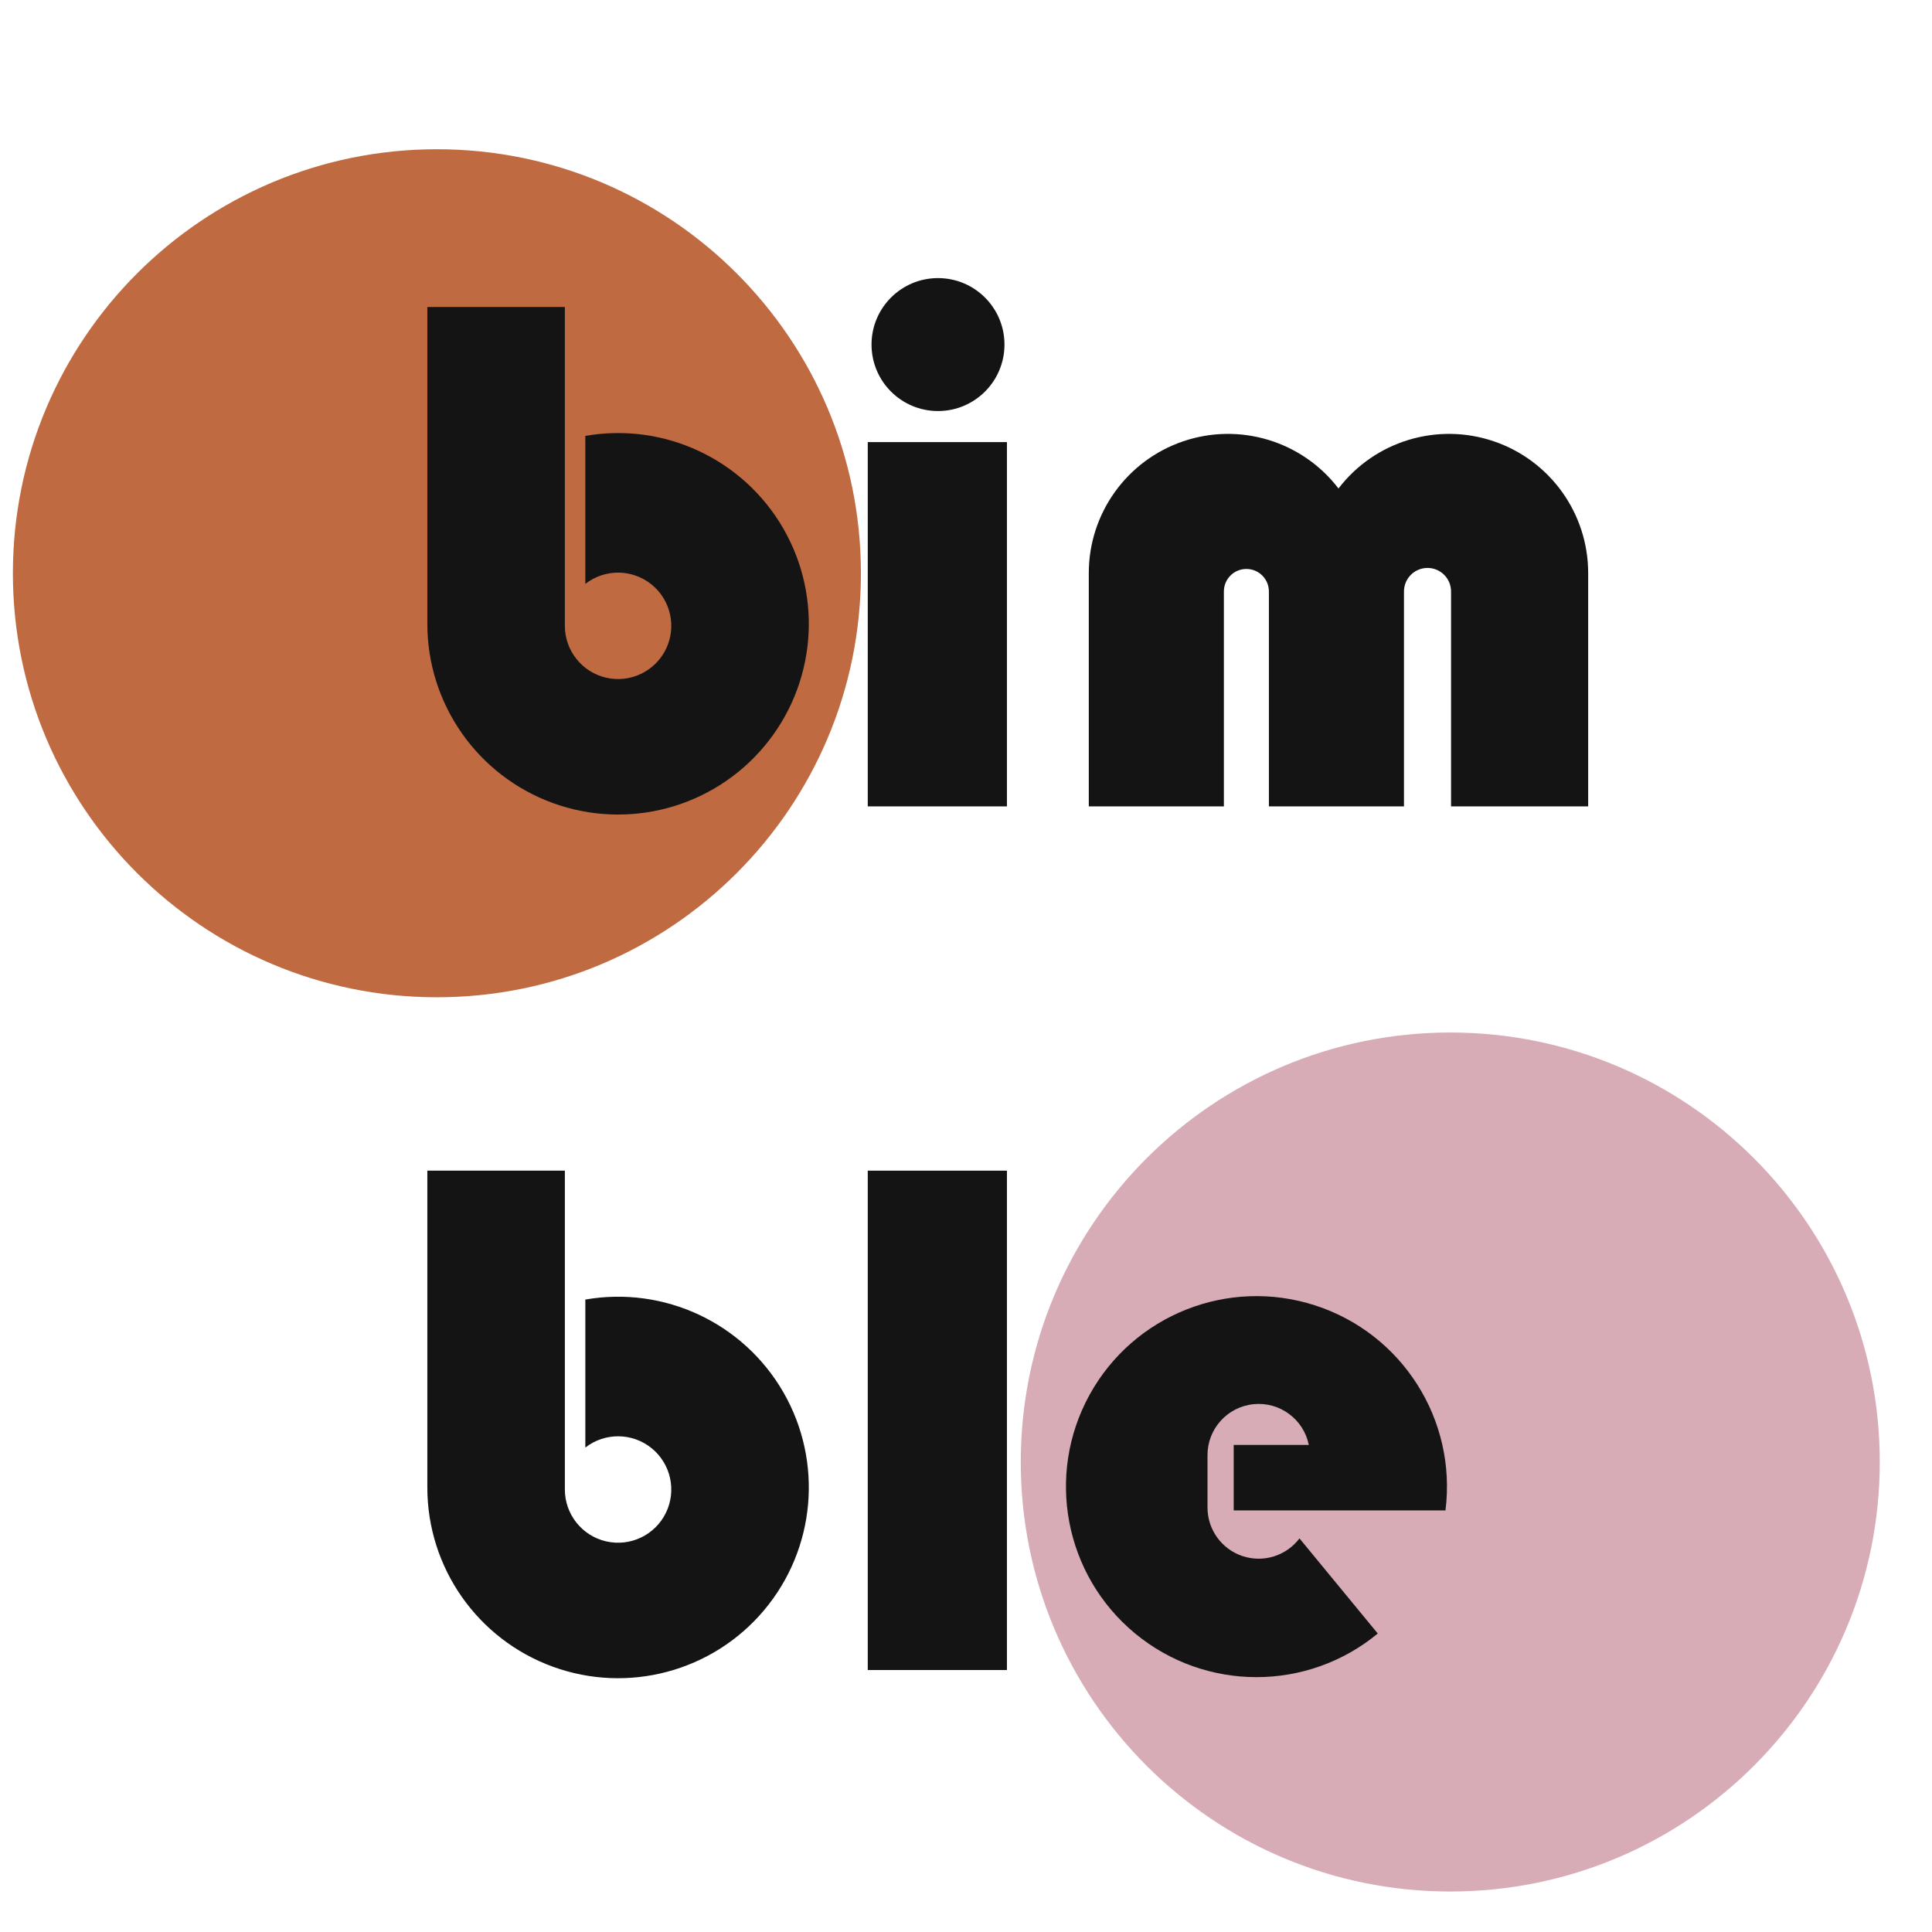
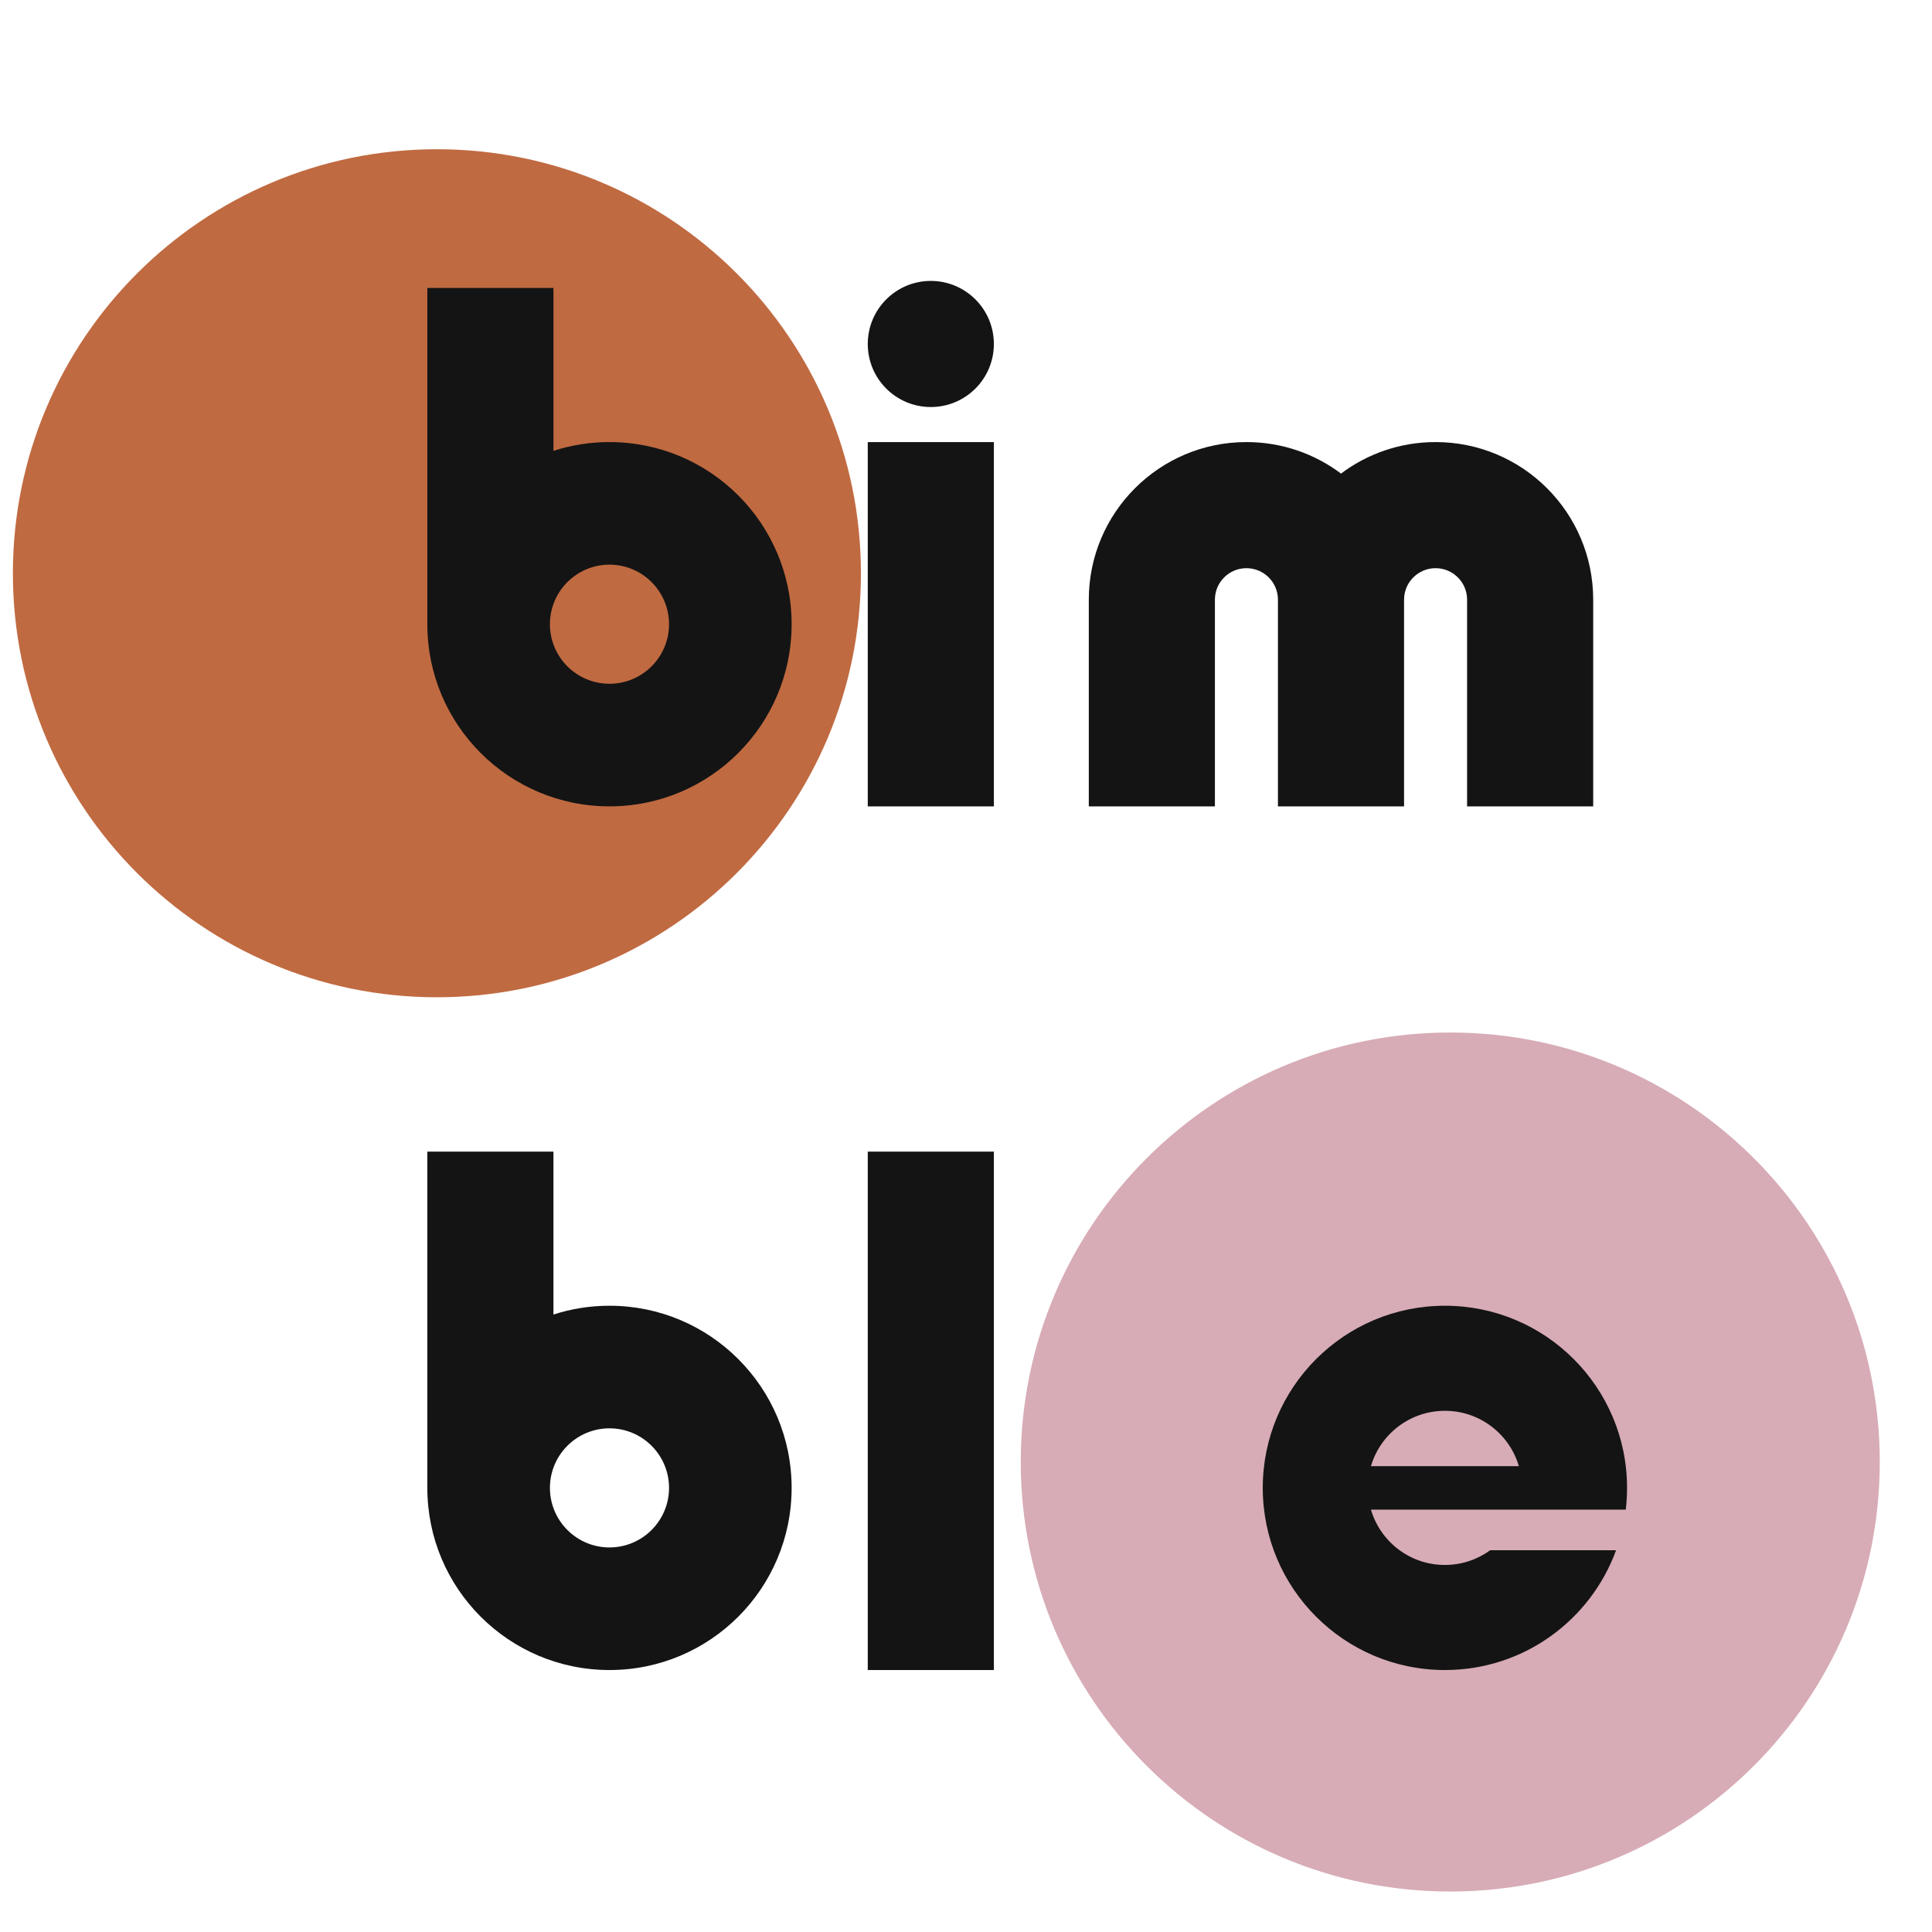
<svg xmlns="http://www.w3.org/2000/svg" viewBox="0 0 472 472" role="img" aria-label="Bimble">
  <circle cx="106.74" cy="140.05" r="103.59" fill="#C06A41" />
  <circle cx="354.31" cy="357.18" r="104.93" fill="#D7ACB6" />
  <g fill="#141414">
-     <path d="M104.4 75H138V152.9A13 13 0 1 0 143 142.65V106.49A46.6 46.6 0 1 1 104.4 152.4Z" />
-     <path d="M212 108H246V197H212Z M245.4 84.18A16.24 16.24 0 1 0 212.92 84.18A16.24 16.24 0 1 0 245.4 84.18Z" />
-     <path d="M266 197V140A34 34 0 0 1 327 119.34A34 34 0 0 1 388 140V197H354.5V144.5A5.75 5.75 0 0 0 343 144.5V197H310V144.5A5.5 5.5 0 0 0 299 144.5V197Z" />
-     <path transform="translate(0 211)" d="M104.4 75H138V152.9A13 13 0 1 0 143 142.65V106.49A46.6 46.6 0 1 1 104.4 152.4Z" />
-     <rect x="212" y="286" width="34" height="122" />
-     <path d="M353.14 369H301.4V353H319.75A12.5 12.5 0 0 0 295 355.5V368.3A12.5 12.5 0 0 0 317.47 375.84L336.6 399.08A46.54 46.54 0 1 1 353.14 369Z" />
+     <path d="M104.4 152.5C104.4 177.08 124.32 197 148.9 197C173.48 197 193.4 177.08 193.4 152.5C193.4 127.92 173.48 108 148.9 108C144.12 108 139.52 108.75 135.21 110.15V70.35H104.4ZM163.45 152.5C163.45 160.53 156.93 167.05 148.9 167.05C140.87 167.05 134.35 160.53 134.35 152.5C134.35 144.47 140.87 137.95 148.9 137.95C156.93 137.95 163.45 144.47 163.45 152.5Z" />
+     <path d="M212 197H242.81V108H212ZM242.81 84.04C242.81 75.53 235.91 68.63 227.4 68.63C218.9 68.63 212 75.53 212 84.04C212 92.55 218.9 99.44 227.4 99.44C235.91 99.44 242.81 92.55 242.81 84.04Z" />
+     <path d="M266 197H296.81V146.51C296.81 142.26 300.26 138.81 304.51 138.81C308.76 138.81 312.21 142.26 312.21 146.51V197H343.02V146.51C343.02 142.26 346.47 138.81 350.72 138.81C354.97 138.81 358.42 142.26 358.42 146.51V197H389.23V146.51C389.23 125.24 371.99 108 350.72 108C342.05 108 334.05 110.86 327.62 115.7C321.18 110.86 313.18 108 304.51 108C283.24 108 266 125.24 266 146.51Z" />
+     <path d="M104.4 363.5C104.4 388.08 124.32 408 148.9 408C173.48 408 193.4 388.08 193.4 363.5C193.4 338.92 173.48 319 148.9 319C144.12 319 139.52 319.75 135.21 321.15V281.35H104.4ZM163.45 363.5C163.45 371.53 156.93 378.05 148.9 378.05C140.87 378.05 134.35 371.53 134.35 363.5C134.35 355.47 140.87 348.95 148.9 348.95C156.93 348.95 163.45 355.47 163.45 363.5Z" />
+     <path d="M212 408H242.81V281.35H212Z" />
+     <path d="M397.5 363.5C397.5 338.92 377.58 319 353 319C328.42 319 308.5 338.92 308.5 363.5C308.5 388.08 328.42 408 353 408C372.23 408 388.6 395.81 394.82 378.73H364.07C360.96 380.99 357.14 382.33 353 382.33C344.44 382.33 337.22 376.62 334.93 368.81H397.19C397.39 367.07 397.5 365.3 397.5 363.5ZM371.07 358.19H334.93C337.22 350.38 344.44 344.67 353 344.67C361.56 344.67 368.78 350.38 371.07 358.19Z" />
  </g>
</svg>
